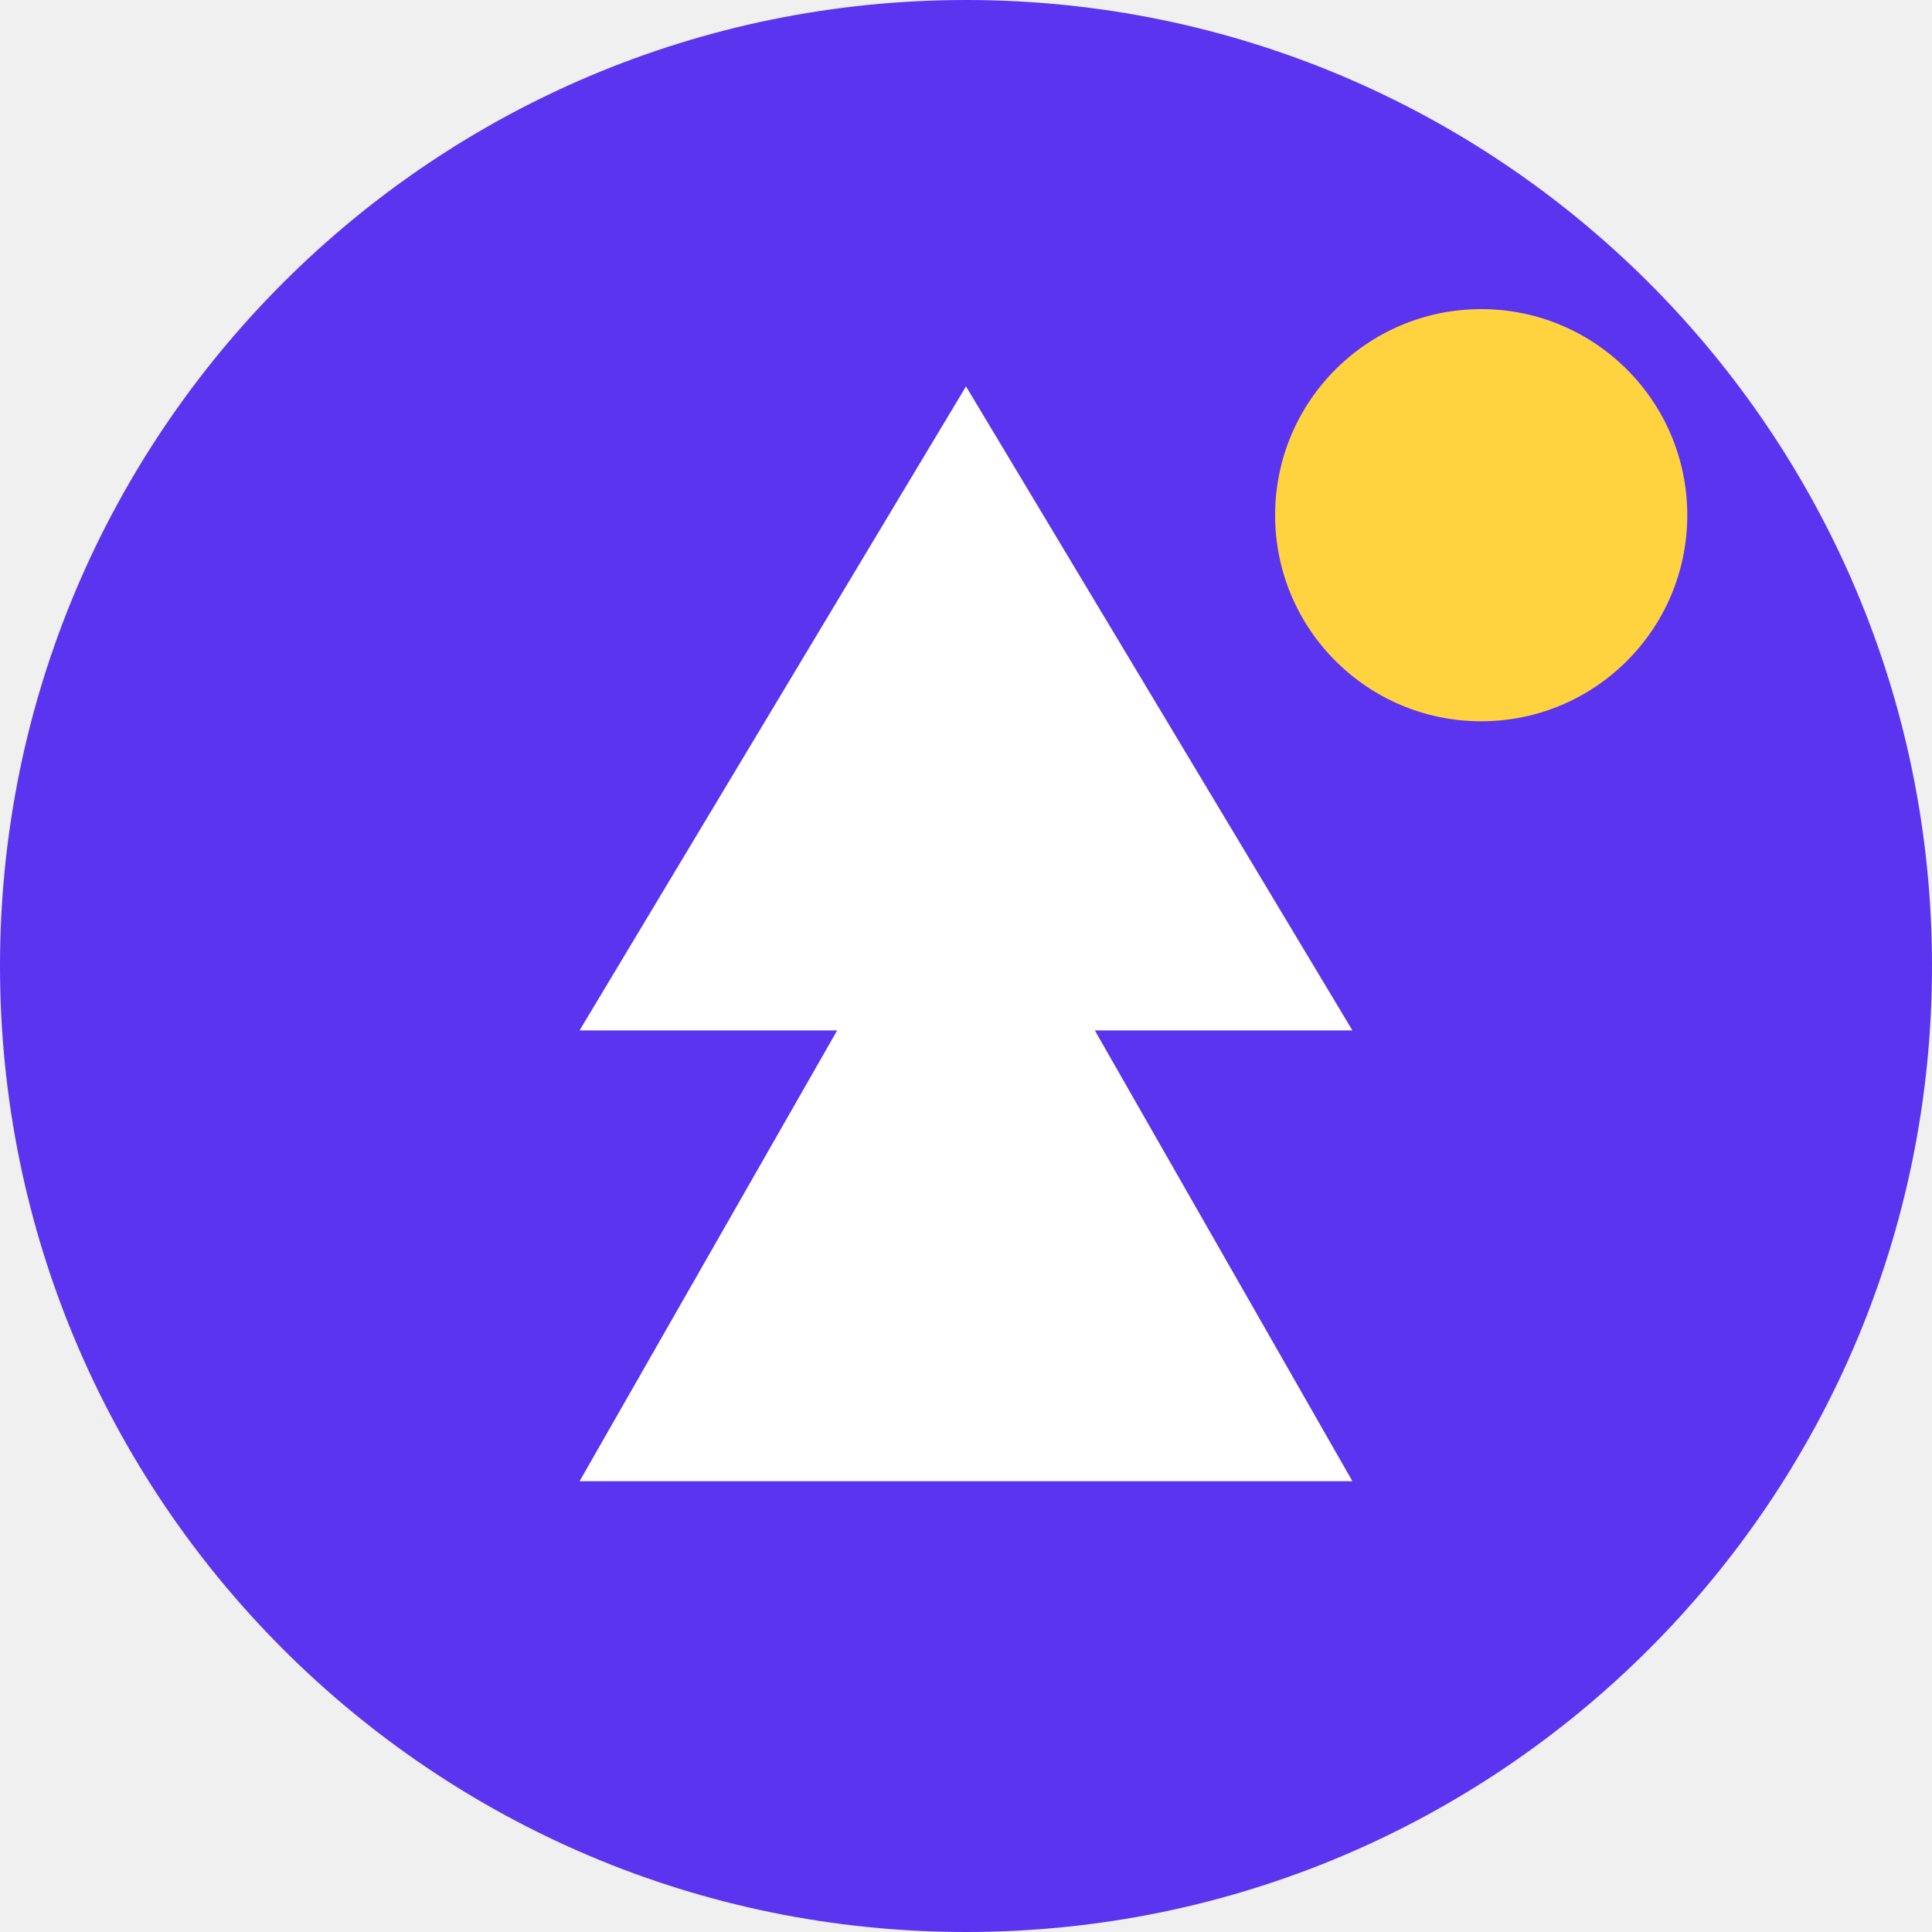
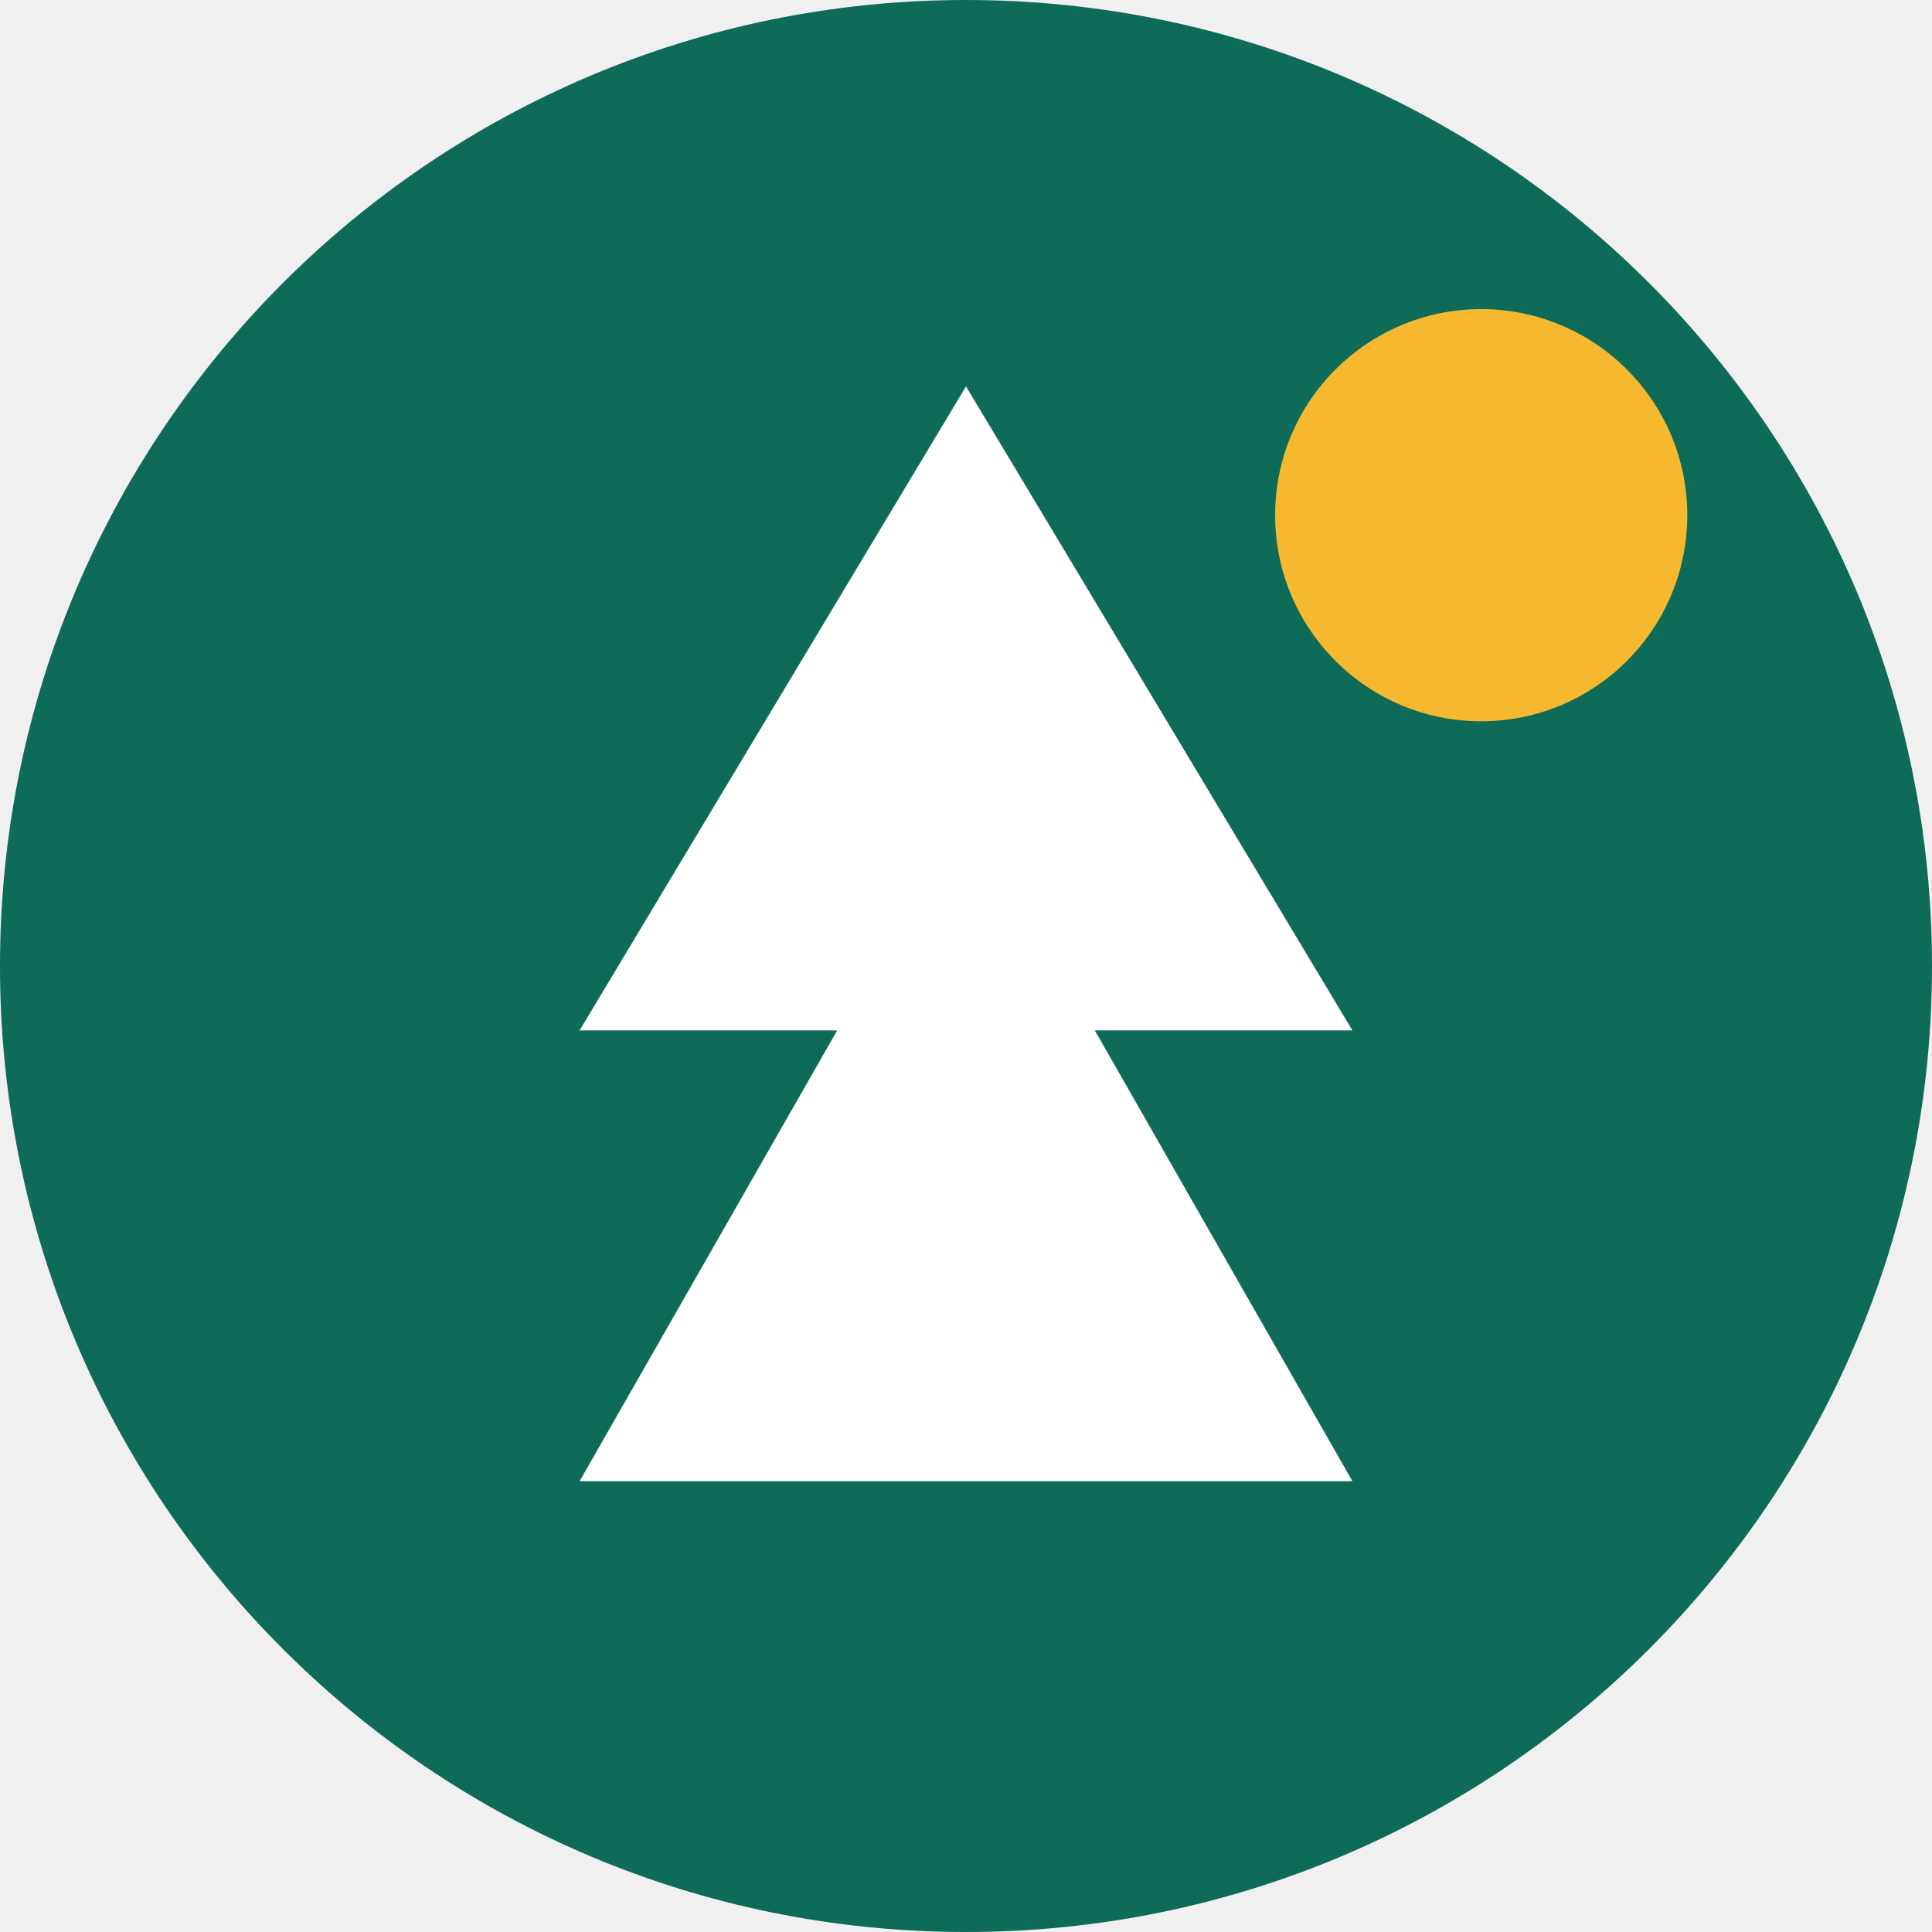
<svg xmlns="http://www.w3.org/2000/svg" width="32" height="32" viewBox="0 0 30 30">
-   <rect width="30" height="30" rx="15" fill="#5B34F0" />
+   <rect width="30" height="30" rx="15" fill="#0E6B58" />
  <path d="M15 6l6 10h-4l4 7H9l4-7H9z" fill="#FFFFFF" />
-   <circle cx="23" cy="8" r="3.2" fill="#FFD23F" />
+   <circle cx="23" cy="8" r="3.2" fill="#F5B82E" />
</svg>
